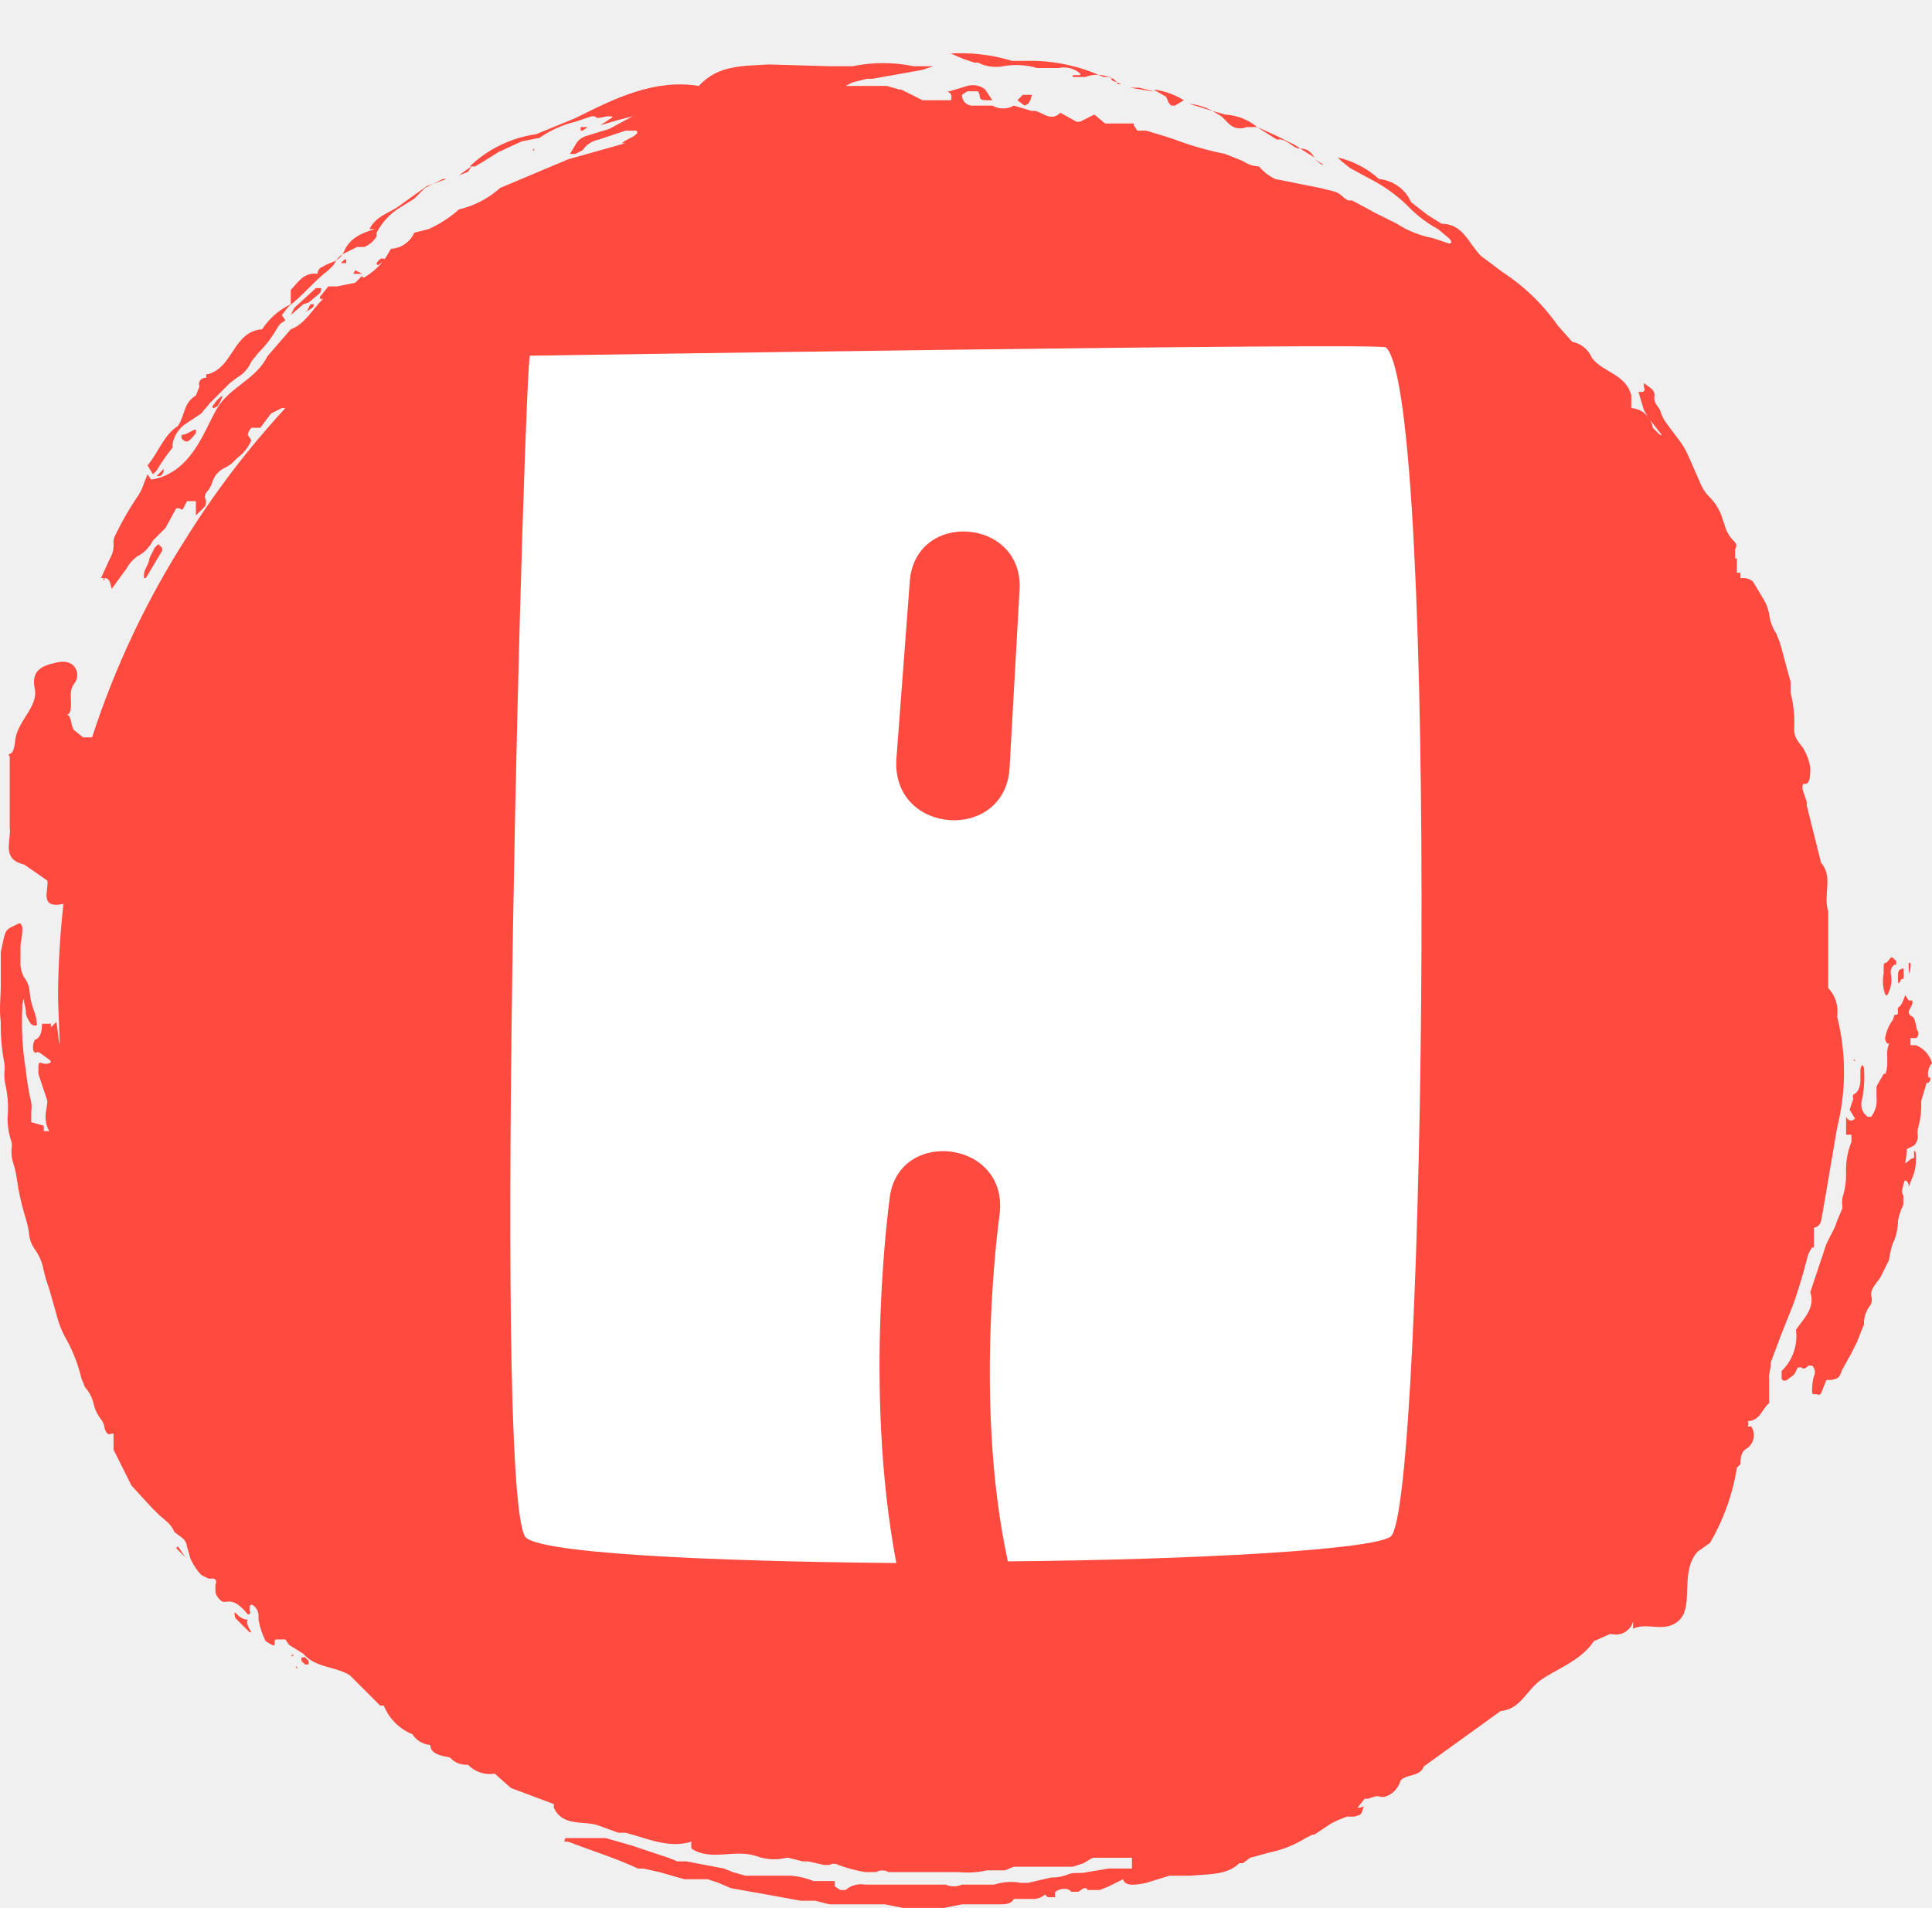
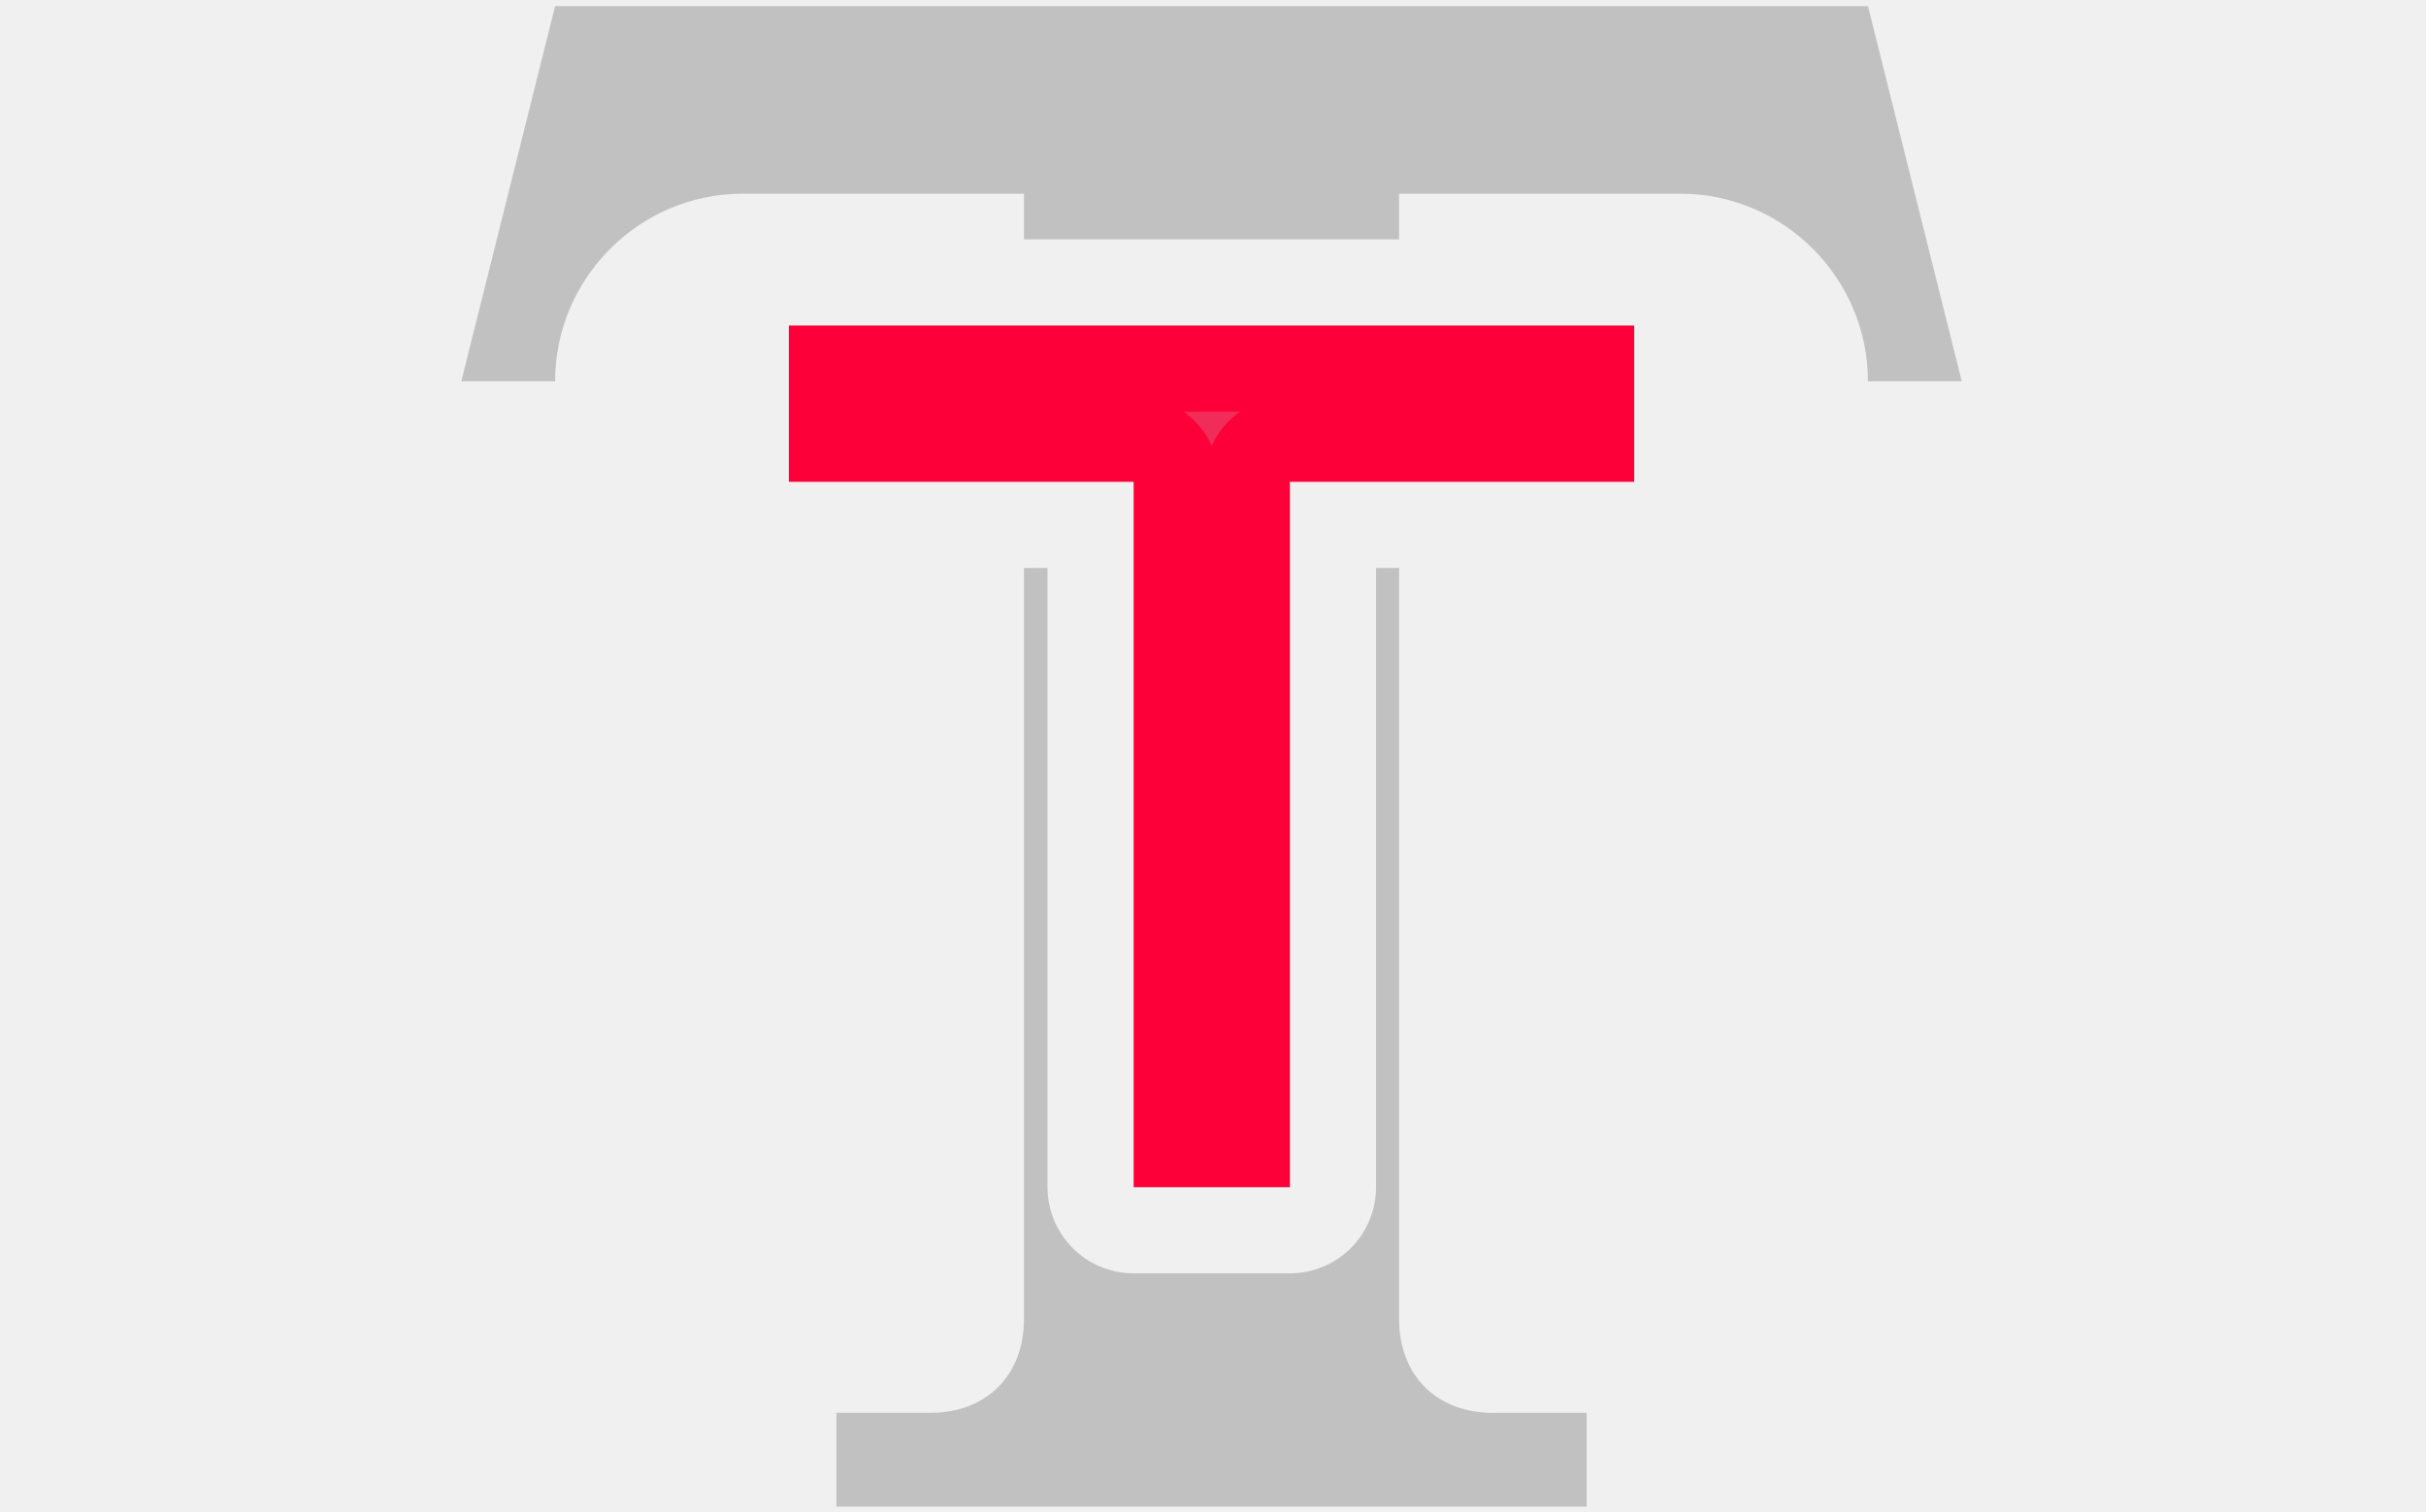
- <svg xmlns="http://www.w3.org/2000/svg" width="308.761" height="304.916" viewBox="0 0 106.008 104.687" class="css-1j8o68f" version="1.1" id="svg23">
-   <defs id="SvgjsDefs2684" />
-   <g id="SvgjsG2685" featurekey="rootContainer" transform="matrix(0.9820593,0,0,0.9820593,-0.05456052,0)" fill="#ff4a3f">
-     <g id="g17">
-       <path d="M19.8 15.3h.5l-.4-.2zm.5.1zm.8-.7c0 .1 0 .1.1.1l.4-.3c-.2-.1-.3-.1-.5.2zm.4-.2zm-4.1 2.3zm-.2.6l.3-.2c.1-.1.1-.2.1-.2h-.2l-.2.4c-.1-.1-.1 0 0 0zm2.2-2.9h-.1l-.2.2h.3zm-2.1 2.4l.6-.5c.1-.1.1-.2.1-.3h-.3l-1.2 1.1-.2.4.7-.6zm-1.1.8z" id="path3" />
-       <path d="M9.7 25v-.2a1.7 1.7 0 0 1 .7-1.1l.9-.6.5-.6.7-.7.4-.4.4-.3a1.9 1.9 0 0 0 .8-.9l.4-.5a5.9 5.9 0 0 0 1-1.3l.2-.3.3-.2-.2-.3.4-.5c.8-.6 1.4-1.4 2.2-2l.3-.3a1.4 1.4 0 0 1 .5-.6l.8-.4h.4a1.4 1.4 0 0 0 .7-.6V13a3.5 3.5 0 0 1 1.3-1.4l.8-.5.2-.2.4-.4 1-.5h.2l-1.1.4-1.4 1c-.6.5-1.4.6-1.8 1.4h.3c-.7.2-1.4.5-1.7 1.2s-.8.6-1.2.9a.4.4 0 0 0-.3.4c-.8-.1-1.1.5-1.5.9v.8a3.9 3.9 0 0 0-1.6 1.4c-1.6.1-1.6 2.1-3 2.5h-.1a.2.2 0 0 0 0 .2c-.3 0-.5.2-.4.5l-.2.5c-.7.4-.6 1.1-1 1.7-.8.5-1.1 1.5-1.7 2.2l.3.5.2-.2a11.6 11.6 0 0 1 .9-1.3zM53.9 3.3l.6.2h.2a2.2 2.2 0 0 0 1.4.2 4.1 4.1 0 0 1 1.9.1h1.2a1.4 1.4 0 0 1 1.2.3.1.1 0 0 1 0 .1H60a.1.1 0 0 0 0 .1h.7a1.8 1.8 0 0 1 1.3 0c.2 0 .1.1.2.2l.5.2h-.2c-.2-.4-.5-.4-.8-.4a9.7 9.7 0 0 0-4.3-.9h-.8A9.8 9.8 0 0 0 53 3h.2zm7.3 3.1zM50.3 4.7zm10.9 1.7h.2-.2zM19 14.7zm32.1-10zm17.6 2.2a.9.9 0 0 0 1 .2h.6a3.1 3.1 0 0 0-1.8-.7l-.7-.2.5.3zm-3.4-1.3c0 .1.1.2.2.3h.2l.5-.3a4.2 4.2 0 0 0-1.7-.6l.7.4zm7.4 2.7l.8.5c-.2-.3-.4-.5-.8-.5z" id="path5" />
-       <path d="M99 76.1l.6-1.6.6-1.5c.2-.5.6-1.8.8-2.6a1.7 1.7 0 0 1 .3-.7h.1v-1.1c.5-.1.4-.6.5-.9l.8-4.7a12.7 12.7 0 0 0 0-6.2 1.9 1.9 0 0 0-.5-1.6v-4.3c-.3-.9.3-1.9-.4-2.7L101 45a.4.4 0 0 0 0-.2l-.2-.6a.5.5 0 0 1 0-.4h.1c.3 0 .3-.5.3-.9a3 3 0 0 0-.4-1.1l-.3-.4a1.1 1.1 0 0 1-.2-.7 6.7 6.7 0 0 0-.2-2v-.6c-.2-.7-.4-1.5-.6-2.2l-.2-.5a2.5 2.5 0 0 1-.4-1.1 2.5 2.5 0 0 0-.3-.8l-.6-1a.8.8 0 0 0-.6-.2h-.1V32h-.2v-.8H97V31a.4.4 0 0 0 0-.1v-.2c.1-.2.1-.3-.1-.5a1.8 1.8 0 0 1-.4-.6l-.2-.6a2.9 2.9 0 0 0-.7-1.2 2.2 2.2 0 0 1-.5-.7l-.7-1.6a4.3 4.3 0 0 0-.6-1l-.6-.8a2.4 2.4 0 0 1-.4-.8l-.2-.3a.6.6 0 0 1-.1-.5.5.5 0 0 0-.2-.4l-.4-.3v.2c.1.2 0 .3-.1.3h-.2l.3 1 .3.5.7.9h-.1l-.2-.2-.2-.2a1.3 1.3 0 0 0-1.2-1.1v-.7c-.3-1.2-1.6-1.3-2.2-2.1a1.5 1.5 0 0 0-1.1-.9l-.8-.9a11.3 11.3 0 0 0-3.1-3l-.8-.6-.4-.3c-.7-.7-1-1.8-2.2-1.8l-.8-.5-.9-.7a2.2 2.2 0 0 0-1.8-1.3 5.1 5.1 0 0 0-2.3-1.2l.2.2.5.4 1.3.7a8.5 8.5 0 0 1 2.1 1.6 6.8 6.8 0 0 0 1.5 1.1l.6.5c.1.1.2.2.1.3H81l-.9-.3a5.6 5.6 0 0 1-2-.8l-1.2-.6-1.3-.7h-.2c-.3-.1-.4-.4-.8-.5l-.8-.2-2.5-.5a2.6 2.6 0 0 1-.9-.7 1.7 1.7 0 0 1-.9-.3l-1-.4a18.1 18.1 0 0 1-2.8-.8l-.6-.2-1-.3h-.5l-.2-.3v-.1h-1.6l-.6-.5-.4.2-.4.2h-.2l-.9-.5c-.6.6-1.1-.2-1.6-.1l-1-.3a1.2 1.2 0 0 1-1.2 0h-1.2a.6.6 0 0 1-.5-.6l.3-.2h.6a.7.7 0 0 1 .1.3c0 .2.2.2.5.2h.2l-.4-.6a1.1 1.1 0 0 0-1-.2l-1 .3H53c.3.2.2.3.2.5h-1.6l-.4-.2-.8-.4h-.1l-.7-.2h-2.3l.4-.2.8-.2h.3l1.7-.3 1.1-.2.6-.2h-1.1a8.4 8.4 0 0 0-3.4 0h-1.3L43 3.6c-1.4.1-2.8 0-3.9 1.2-2.5-.4-4.7.7-6.9 1.8l-2.2.9a6.7 6.7 0 0 0-3.7 1.8h.3l.5-.3.8-.5 1.3-.6 1-.2a6 6 0 0 1 2-.9l.9-.3h.2c.1.2.5 0 .7 0h.2c.1 0 .1.1 0 .1l-.6.4 1-.3.8-.2-1.3.7-1.3.4a1 1 0 0 0-.6.5l-.3.5h.3l.4-.2a1.4 1.4 0 0 1 .9-.6l1.5-.5h.5a.1.1 0 0 1 .1.2c-.2.2-.6.3-.8.5h.2l-3.2.9-3.8 1.6a5.2 5.2 0 0 1-2.3 1.2 6.6 6.6 0 0 1-1.7 1.1l-.8.2a1.5 1.5 0 0 1-1.3.9l-.3.5a3.7 3.7 0 0 1-1.2 1.1h-.1v-.1l-.2.2-.2.2-1 .2h-.5l-.4.5c-.1.1-.1.2 0 .2h.1c-.6.6-1 1.4-1.8 1.7L15 19.9c-.6 1.2-1.8 1.6-2.6 2.6s-1.4 3.9-3.9 4.3l-.2-.3-.2.5a2.7 2.7 0 0 1-.4.8 16.9 16.9 0 0 0-1.2 2.1.8.8 0 0 0-.1.5 1.4 1.4 0 0 1-.2.8l-.5 1.1h.2c.3 0 .3.3.4.6l.8-1.1a2.2 2.2 0 0 1 .6-.7 2 2 0 0 0 .9-.9l.3-.3.4-.4.6-1.1h.2c.1.1.1.1.2 0l.2-.4h.5v.8l.5-.5a.5.5 0 0 0 0-.5.4.4 0 0 1 .1-.3 1.5 1.5 0 0 0 .3-.5 1.3 1.3 0 0 1 .8-.9l.3-.2.3-.3a2.4 2.4 0 0 0 .8-1l-.2-.3c0-.1.1-.3.2-.4h.5l.6-.8.6-.3h.2a48.8 48.8 0 0 0-5.5 7.2h-.1.1a48.4 48.4 0 0 0-5.3 11.2h-.5l-.5-.4c-.2-.2-.1-.7-.4-.9h.1c.3-.5-.1-1.2.3-1.7s.1-1.4-.9-1.2-1.5.5-1.3 1.5-1 1.8-1.1 2.9-.5.5-.3.9v3.9c.1.8-.5 1.8.8 2.1l1.3.9c.1.5-.5 1.6.9 1.3a49.2 49.2 0 0 0-.3 5c0 1.1.1 2.2.1 3.3v-.4c-.1-.4-.1-.8-.2-1.3l-.3.3v-.2h-.5c0 .5-.1.8-.4.9a.9.9 0 0 0-.1.5c0 .1.1.3.2.2s.4.2.7.4-.2.3-.4.2-.2.1-.2.3v.3l.5 1.5c0 .3-.1.6-.1.9a1.7 1.7 0 0 0 .2.8h-.3v-.3l-.7-.2v-.6a1.5 1.5 0 0 0 0-.5 14.6 14.6 0 0 1-.3-1.8 16.6 16.6 0 0 1-.2-3.5.9.9 0 0 1 .1-.5v.2a2.9 2.9 0 0 1 .1.5.8.8 0 0 0 .1.4c.1.2.2.4.4.4s.1-.1.1-.2a2.1 2.1 0 0 0-.1-.5 4.2 4.2 0 0 1-.3-1.3 1.5 1.5 0 0 0-.3-.7 1.6 1.6 0 0 1-.2-.9v-.8c0-.3.1-.6.1-.9a.5.5 0 0 0-.1-.4h-.1c-.8.4-.7.2-1 1.6V55c0 .7-.1 1.4 0 2.1a10.8 10.8 0 0 0 .2 2.3 1.8 1.8 0 0 1 0 .5 3.1 3.1 0 0 0 .1.9 5.9 5.9 0 0 1 .1 1.3 3.9 3.9 0 0 0 .2 1.7 1.2 1.2 0 0 1 0 .4 2.1 2.1 0 0 0 .1.8 4.9 4.9 0 0 1 .2.9 14 14 0 0 0 .5 2.2 5 5 0 0 1 .2 1 1.7 1.7 0 0 0 .3.7 2.9 2.9 0 0 1 .5 1.2 8.5 8.5 0 0 0 .3 1l.4 1.4a5.4 5.4 0 0 0 .6 1.5 8.5 8.5 0 0 1 .8 2.1l.2.5a2.1 2.1 0 0 1 .5 1 2.1 2.1 0 0 0 .4.8 1 1 0 0 1 .2.5c.1.3.2.4.4.3h.1v.9l.5 1 .5 1 1.1 1.2.4.4c.3.3.7.5.9 1l.4.3a.7.7 0 0 1 .3.5l.2.7a3.3 3.3 0 0 0 .6.9l.4.2h.3a.2.2 0 0 1 .1.3 2.5 2.5 0 0 0 0 .5.9.9 0 0 0 .4.5h.2c.4-.1.8.2 1.2.7h.1c0-.1.1-.1 0-.2v-.2c0-.1.1-.2.2-.1a.7.7 0 0 1 .3.6v.2a4.3 4.3 0 0 0 .4 1.2c.5.3.5.3.5.1s0-.2.2-.2h.4l.2.3.8.5c.7.8 1.8.7 2.6 1.2l1.7 1.7h.2a2.9 2.9 0 0 0 1.6 1.6 1.3 1.3 0 0 0 1 .6c0 .5.6.6 1.1.7a1.2 1.2 0 0 0 .8.4h.2a1.7 1.7 0 0 0 1.5.5l.9.8 2.4.9v.2c.5 1.1 1.7.7 2.5 1l1.1.4h.4c1.2.3 2.4.9 3.7.5a.7.7 0 0 0 0 .4c1.1.7 2.4 0 3.6.4a2.9 2.9 0 0 0 1.7.1h.1l.8.2h.3l.9.2h.3a.5.5 0 0 1 .5 0 7.9 7.9 0 0 0 1.5.4h.6a.7.7 0 0 1 .7 0h3.9a5 5 0 0 0 1.6-.1h1l.5-.2H60l.6-.2.5-.3h2.2v.6H62l-1.2.2c-.4.1-.7 0-1 .1a2.4 2.4 0 0 1-1 .2l-1.3.3h-.4a3.1 3.1 0 0 0-1.5.1h-1.8a1.1 1.1 0 0 1-.9 0h-4.5a1.3 1.3 0 0 0-1.1.3H47l-.3-.2v-.3h-1.2a4.1 4.1 0 0 0-1.3-.3h-2.5l-.7-.2-.5-.2-2.1-.4h-.5l-.5-.2-2.1-.7-1.4-.4h-2.2c-.1 0-.1.1-.1.2h.2c1.3.5 2.6.9 3.9 1.5h.3l.9.2 1.4.4h1.3l.6.2.7.3 1.7.3 1.1.2 1.1.2h.8l.8.2h3.1l1 .2h2.3l1-.2H56c.4 0 .6-.1.7-.3h1a1 1 0 0 0 .8-.3c-.1.1 0 .1.1.2h.4v-.2c0-.1 0-.1.2-.2s.6-.1.7.1h.4l.3-.2c.2 0 .2 0 .2.1h.7l.5-.2.8-.4c.1.3.4.4 1.3.2l1.3-.4h1.2c.9-.1 2 0 2.7-.7h.2l.4-.3 1.1-.3a6.1 6.1 0 0 0 2-.8l.4-.2h.1l.9-.6.4-.2.5-.2h.4c.4-.1.4-.1.5-.4s0-.1-.2-.1h-.1l.4-.5h.2c.3-.1.5-.2.7-.1h.2a1.3 1.3 0 0 0 .9-.9c.3-.4 1.1-.2 1.3-.8l4.3-3.1c1.1-.1 1.4-1.1 2.2-1.7s2.3-1.1 3-2.2l.9-.4h.1a1 1 0 0 0 1.2-.7v.4c.8-.4 1.8.3 2.6-.5s0-2.7 1-3.8l.7-.5a12.1 12.1 0 0 0 1.5-4.2l.2-.2c0-.3 0-.7.4-.9a.9.9 0 0 0 .2-1.2h-.2a.3.3 0 0 0 0-.3c.7 0 .8-.7 1.2-1V77a.5.5 0 0 1 0-.2 3.8 3.8 0 0 0 .1-.7zM5.9 32.2z" id="path7" />
-       <path d="M26.4 9.3l-.3.2-.4.3.5-.2zm6.1-2h.1l.3-.2h-.4zm-2.6 1l-.1.1h.1v-.1zm-1.5 1.4zm1.3-.2zm-6.3 3.1zM9.2 26.2l-.4.4H9a.4.4 0 0 0 .2-.4zm3-3.5a2.1 2.1 0 0 0 .3-.6 1.5 1.5 0 0 0-.5.5c-.1.1-.1.2 0 .2zM11 24.2V24c-.2 0-.5.3-.8.3v.2c.3.3.4.2.8-.3zm3 66.2zM73.9 9.2h.1l-.5-.3zm-2.5-1.4c.5-.1.8.4 1.2.5h.1l-.3-.2-1-.5-1.1-.5.3.2zM52.8 3.1zm11.7 2h-.1l-1.2-.2h.5zm2 .7l1.3.4a3.3 3.3 0 0 0-1.3-.4zm-9 0a1 1 0 0 0 .2-.5h-.5l-.3.3.4.3zm9 1.6zM49.9 4.2zm2.9.7zM48.5 4zm13.8 2.1a.5.5 0 0 0 0 .1zm44.8 52.3h-.3V58h.3c.1 0 .2-.3.1-.4s-.1-.7-.3-.8a.3.3 0 0 1-.2-.3l.2-.4a.4.4 0 0 0 0-.2h-.2l-.2-.3c-.1.3-.2.6-.4.7a.5.5 0 0 0 0 .2c0 .1 0 .2-.1.2h-.1a1.1 1.1 0 0 1-.1.3 2.3 2.3 0 0 0-.4.9.4.4 0 0 0 .1.4h.1a1.7 1.7 0 0 0-.1.8v.4a1.8 1.8 0 0 1-.1.5h-.1l-.4.7v.6a1.5 1.5 0 0 1-.3 1.1h-.2l-.2-.2a.9.9 0 0 1-.1-.8 6.5 6.5 0 0 0 .1-1.7c0-.1-.1-.2-.1-.2a.5.5 0 0 0-.1.3v.6c0 .2-.1.6-.3.7s-.1.2-.1.3l-.2.6.3.5c-.2.2-.4.1-.5-.1v1h.3v.4a4.2 4.2 0 0 0-.3 1.4 3.3 3.3 0 0 0 0 .4 4 4 0 0 1-.2 1.3 2 2 0 0 0 0 .6l-.3.7a3.2 3.2 0 0 1-.3.7l-.3.6-.9 2.7c.3.9-.4 1.5-.8 2.1a2.7 2.7 0 0 1-.8 2.3v.4c0 .1.1.2.3.1l.4-.3.2-.4h.2c.1.1.2.1.4-.1h.2a.5.5 0 0 1 .1.6 2.9 2.9 0 0 0-.1.8c0 .1 0 .2.1.2h.2c.1.1.2 0 .3-.3l.2-.5h.3c.4-.1.4-.1.6-.6l.5-.9.3-.6.4-1a1.6 1.6 0 0 1 .3-1 .6.6 0 0 0 .1-.6c0-.2 0-.3.2-.6l.3-.4.5-1a4.7 4.7 0 0 1 .2-.9 3 3 0 0 0 .3-1.3 3.8 3.8 0 0 1 .3-.9v-.5c-.1-.2-.1-.2 0-.6s.1-.2.2-.2a.4.4 0 0 1 .1.3l.2-.5a2.3 2.3 0 0 0 .2-.9v-.3c0-.1 0-.3-.1-.3v.4c-.2 0-.3.2-.5.3a6.4 6.4 0 0 0 .1-.8l.4-.2a.7.7 0 0 0 .2-.6 1.4 1.4 0 0 1 0-.3 4.8 4.8 0 0 0 .2-1.4v-.2l.3-1h.1a.3.3 0 0 0 .1-.3h-.1a.9.9 0 0 1 .2-.8 1.5 1.5 0 0 0-.9-1zm-1.2 7.8zm-.2-9.9zm0 0zM9.1 30.8a.3.3 0 0 0 0-.2l-.2-.2-.2.2-.3.6c0 .3-.3.6-.3.9v.2h.1zm96.3 24.8h.1a1.7 1.7 0 0 0 .2-1.2.5.5 0 0 1 .2-.5h.1v-.2l-.2-.2h-.1c-.1.1-.2.3-.3.3s-.1.1-.1.3v.3a2.2 2.2 0 0 0 .1 1.2zM13.2 90.1c-.1 0 0 .2 0 .3l.8.8h.1c-.2-.3-.3-.6-.2-.7a.9.9 0 0 1-.5-.2zm.8.3zm92.3-35.7h.1a2 2 0 0 0 0-.6c-.3.1-.3.1-.3.6s.1.1.2 0z" id="path9" />
-       <path d="M106.7 62a.6.6 0 0 0 .1-.5c0-.1-.1-.2-.1-.1h-.2v.2c0 .4.1.5.2.4zm.1-8.2h-.1v.6a1 1 0 0 0 .1-.6zM17.1 92.6h-.2v.2l.2.2h.2v-.2zm86.6-33.3c0-.1 0-.1-.1-.1zM9.9 86.5l.5.5-.4-.6z" id="path11" />
-       <circle cx="10.5" cy="87.1" transform="rotate(-24.8 10.4 87.159)" id="circle13" />
-       <path d="M9.7 30.1h-.1v.2-.2h.1zm83.2-6.6l-.2-.3h-.1zm-14.7 77.1zM5.9 32.2zm-.1.2a.3.3 0 0 0 .1-.2v.2zm1.9-4.9zM61.5 2.4zm42.8 58.2v.1-.1zM16.4 92.5h-.1c.1.1.2 0 .1-.1zm.2.7h.1l-.1-.1v.1zm73.9-71.3zm15.2 34.4zM14.6 91.7zm92.1-37zm-.8 11.4zM34.6 0z" id="path15" />
-     </g>
-   </g>
-   <g id="SvgjsG2686" featurekey="nameFeature-0" transform="matrix(2.284354,0,0,2.284354,27.98006,-5.60952)" fill="#ffffff">
-     <path d="M9.6 16.48 l-0.32 4.24 c-0.08 1.8 2.6 1.96 2.72 0.2 l0.24 -4.28 c0.12 -1.76 -2.56 -1.96 -2.64 -0.16 z M0.48 11 l0 0 c0.04 0 20.48 -0.32 20.56 -0.2 c1.28 1.12 0.96 27.8 0.12 28.56 c-0.4 0.32 -4.64 0.56 -9.2 0.6 c-0.84 -3.84 -0.2 -8.32 -0.2 -8.32 c0.24 -1.8 -2.44 -2.12 -2.64 -0.4 c0 0.04 -0.64 4.52 0.16 8.76 c-4.56 -0.04 -8.68 -0.24 -8.92 -0.64 c-0.8 -1.44 0 -28.28 0.12 -28.36 z" id="path20" />
+ <svg xmlns="http://www.w3.org/2000/svg" version="1.1" width="1000" height="623" viewBox="0 0 1000 623">
+   <g transform="matrix(1,0,0,1,-0.6060606,0.2522267)">
+     <svg viewBox="0 0 396 247" data-background-color="#0a1627" preserveAspectRatio="xMidYMid meet" height="623" width="1000">
+       <g id="tight-bounds" transform="matrix(1,0,0,1,0.24,-0.1)">
+         <svg viewBox="0 0 395.52 247.2" height="247.2" width="395.52">
+           <g>
+             <svg />
+           </g>
+           <g>
+             <svg viewBox="0 0 395.52 247.2" height="247.2" width="395.52">
+               <g transform="matrix(1,0,0,1,112.5976,37.08)">
+                 <svg viewBox="0 0 170.325 173.04" height="173.04" width="170.325">
+                   <g>
+                     <svg viewBox="0 0 170.325 173.04" height="173.04" width="170.325">
+                       <g>
+                         <svg viewBox="0 0 170.325 173.04" height="173.04" width="170.325">
+                           <g>
+                             <svg viewBox="0 0 170.325 173.04" height="173.04" width="170.325">
+                               <g id="textblocktransform">
+                                 <svg viewBox="0 0 170.325 173.04" height="173.04" width="170.325" id="textblock">
+                                   <g>
+                                     <svg viewBox="0 0 170.325 173.04" height="173.04" width="170.325">
+                                       <g transform="matrix(1,0,0,1,0,0)">
+                                         <svg width="170.325" viewBox="-3.02 -39.01 42.35 43.01" height="173.04" data-palette-color="#fe0039">
+                                           <path d="M35.33-35.01L35.33-28.66 21.34-28.66 21.34 0 14.99 0 14.99-28.66 0.98-28.66 0.98-35.01 35.33-35.01Z" opacity="1" transform="matrix(1,0,0,1,0,0)" fill="#fe0039" class="undefined-text-0" data-fill-palette-color="primary" id="text-0" />
+                                         </svg>
+                                       </g>
+                                     </svg>
+                                   </g>
+                                 </svg>
+                               </g>
+                             </svg>
+                           </g>
+                           <g />
+                         </svg>
+                       </g>
+                     </svg>
+                   </g>
+                 </svg>
+               </g>
+               <g mask="url(#2c415df9-39e6-4ec7-bb1a-f84e13402a44)">
+                 <g transform="matrix(15.325, 0, 0, 15.325, 75.16, 1)">
+                   <svg version="1.1" data-icon="text" viewBox="0 0 16 16" x="0" y="0" height="16" width="16" class="icon-none" data-fill-palette-color="accent" id="none">
+                     <path d="M1 0l-1 4h1c0-1.1 0.9-2 2-2h3v12c0 0.6-0.4 1-1 1h-1v1h8v-1h-1c-0.6 0-1-0.4-1-1v-12h3c1.1 0 2 0.9 2 2h1l-1-4h-14z" fill="#c1c1c1" data-fill-palette-color="accent" />
+                   </svg>
+                 </g>
+               </g>
+               <mask id="2c415df9-39e6-4ec7-bb1a-f84e13402a44">
+                 <rect width="640" height="400" fill="white" />
+                 <g transform="matrix(1,0,0,1,112.5976,37.08)">
+                   <svg viewBox="0 0 170.325 173.04" height="173.04" width="170.325">
+                     <g>
+                       <svg viewBox="0 0 170.325 173.04" height="173.04" width="170.325">
+                         <g>
+                           <svg viewBox="0 0 170.325 173.04" height="173.04" width="170.325">
+                             <g>
+                               <svg viewBox="0 0 170.325 173.04" height="173.04" width="170.325">
+                                 <g id="SvgjsG1032">
+                                   <svg viewBox="0 0 170.325 173.04" height="173.04" width="170.325" id="SvgjsSvg1031">
+                                     <g>
+                                       <svg viewBox="0 0 170.325 173.04" height="173.04" width="170.325">
+                                         <g transform="matrix(1,0,0,1,0,0)">
+                                           <svg width="170.325" viewBox="-3.02 -39.01 42.35 43.01" height="173.04" data-palette-color="#fe0039">
+                                             <path d="M35.33-35.01L35.33-28.66 21.34-28.66 21.34 0 14.99 0 14.99-28.66 0.98-28.66 0.98-35.01 35.33-35.01Z" opacity="1" transform="matrix(1,0,0,1,0,0)" fill="#fe0039" class="undefined-text-0" data-fill-palette-color="primary" id="SvgjsPath1030" stroke-width="7" stroke="black" stroke-linejoin="round" />
+                                           </svg>
+                                         </g>
+                                       </svg>
+                                     </g>
+                                   </svg>
+                                 </g>
+                               </svg>
+                             </g>
+                             <g />
+                           </svg>
+                         </g>
+                       </svg>
+                     </g>
+                   </svg>
+                 </g>
+               </mask>
+             </svg>
+           </g>
+           <defs />
+         </svg>
+         <rect width="395.52" height="247.2" fill="none" stroke="none" visibility="hidden" />
+       </g>
+     </svg>
  </g>
</svg>
